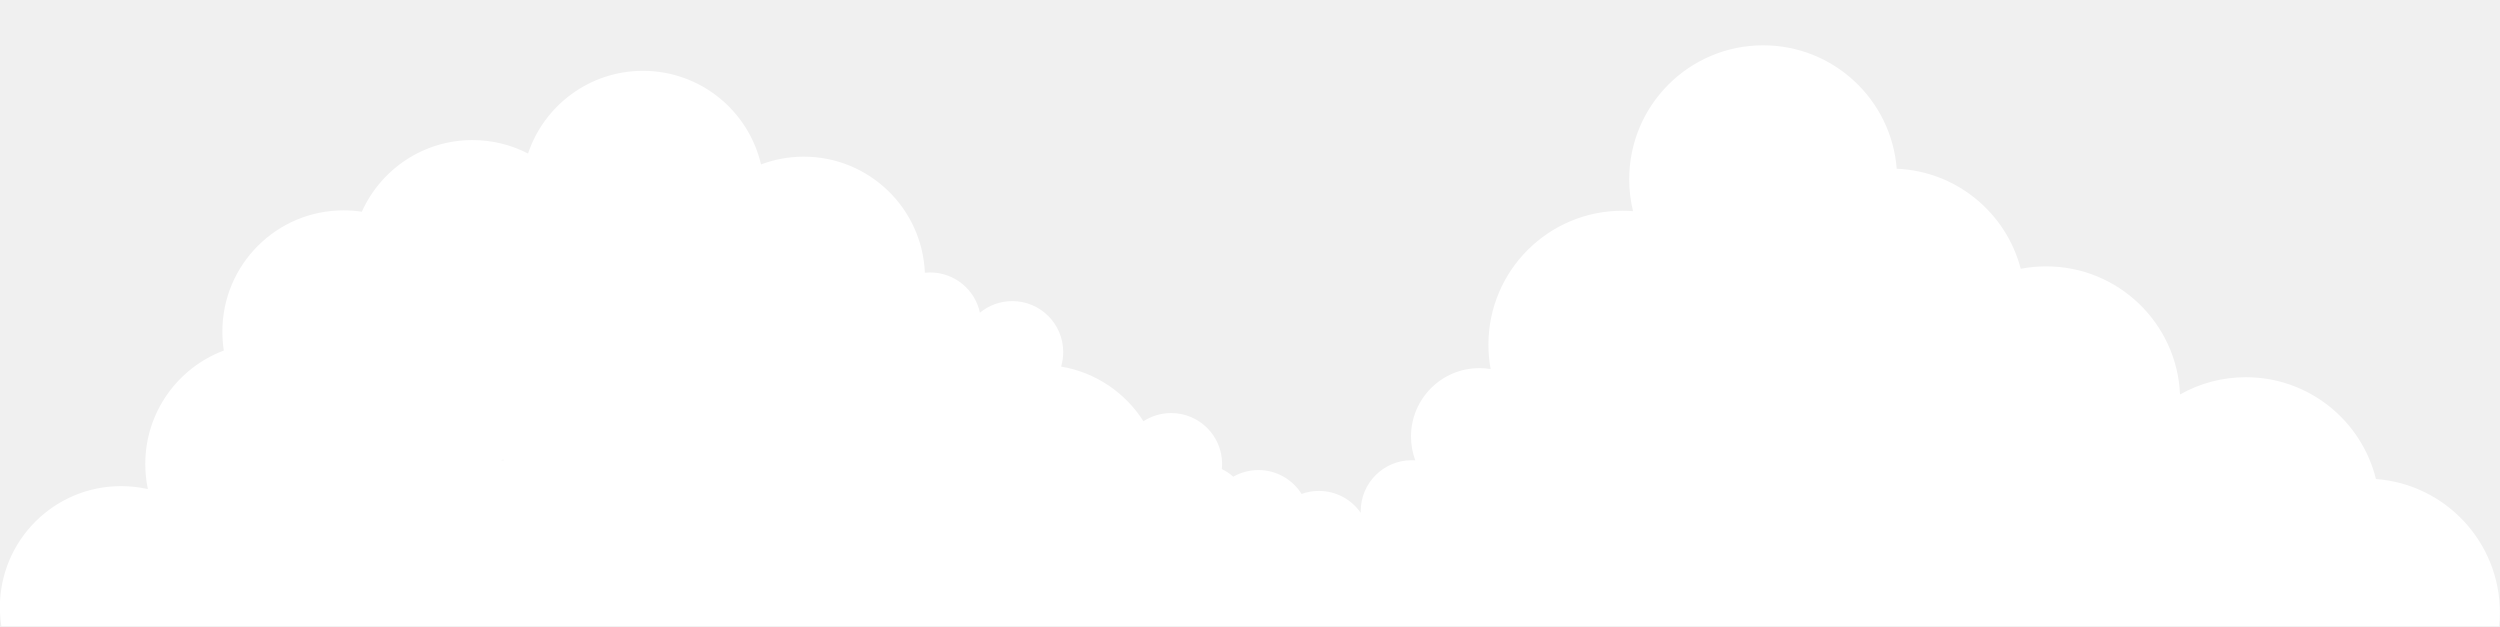
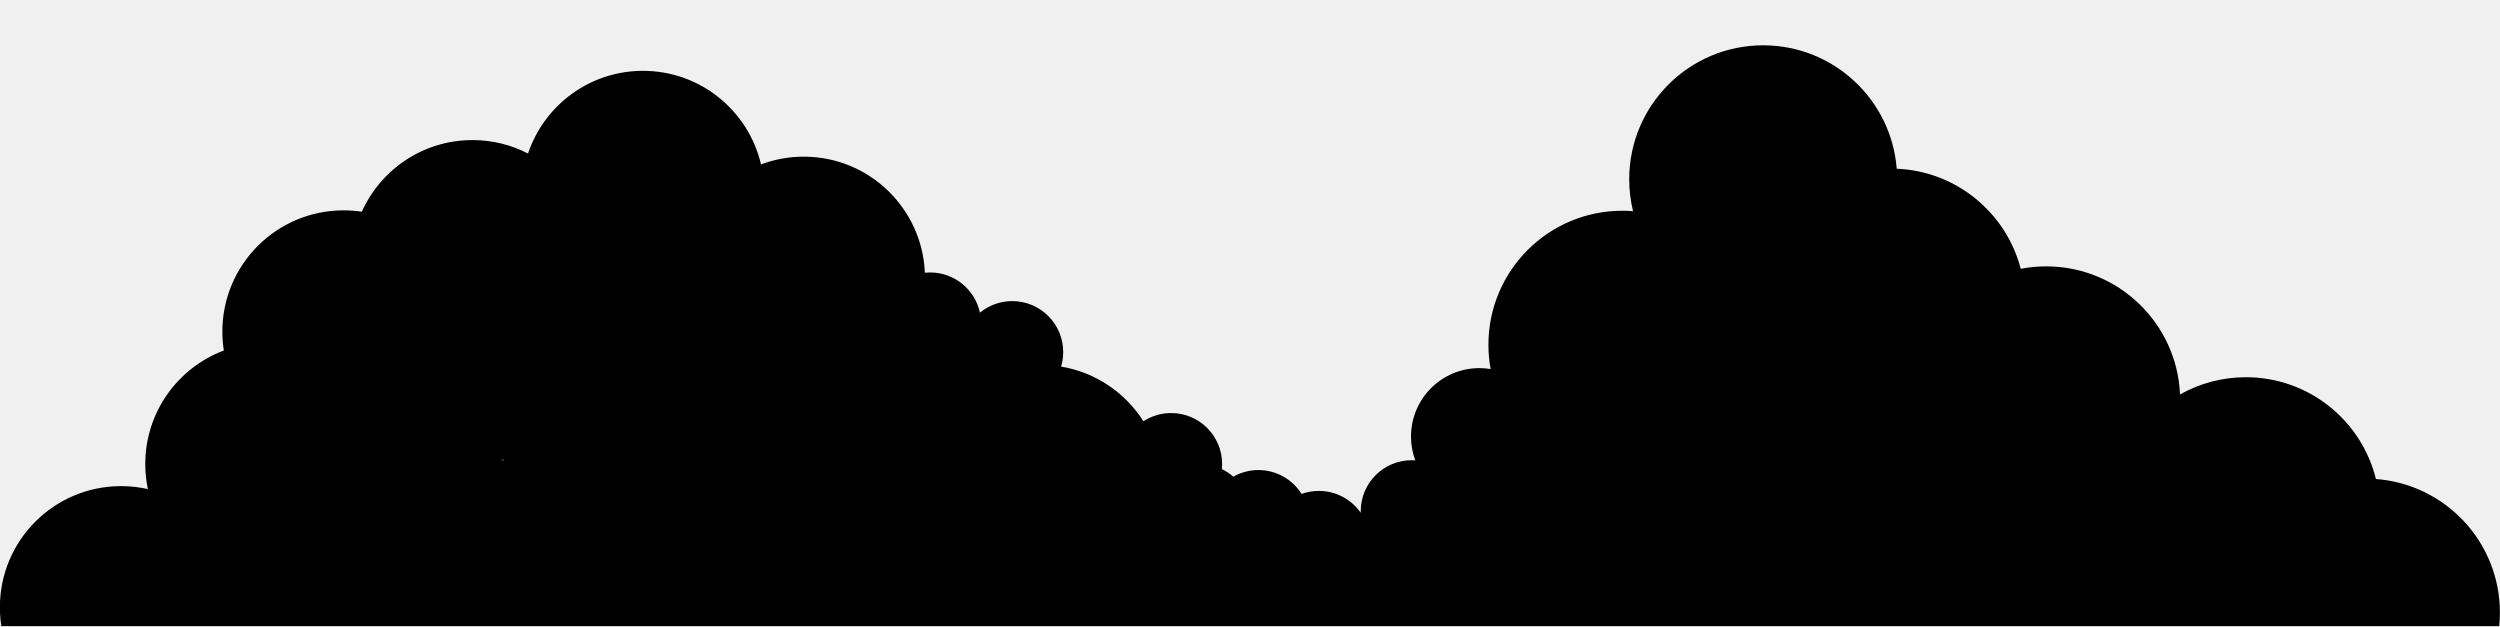
<svg xmlns="http://www.w3.org/2000/svg" width="5087" height="1274" viewBox="0 0 5087 1274" fill="none">
  <g clip-path="url(#clip0)">
-     <path fill-rule="evenodd" clip-rule="evenodd" d="M3587.7 92.204C3731.02 92.204 3848.5 202.817 3859.44 343.329C3981.14 348.374 4082.24 433.223 4111.78 546.924C4128.56 543.693 4145.89 542.001 4163.61 542.001C4310.16 542.001 4429.7 657.662 4435.93 802.682C4475.49 780.314 4521.2 767.547 4569.89 767.547C4697.88 767.547 4805.26 855.767 4834.56 974.717C4975.59 985.119 5086.79 1102.84 5086.79 1246.54C5086.79 1397.07 4964.76 1519.11 4814.22 1519.11C4799.32 1519.11 4784.7 1517.91 4770.46 1515.61L4736.72 1588.7C4198.74 1597.75 3103.2 1618.04 3024.95 1626.74C2946.7 1635.43 1869.28 1605 1340.35 1588.7L1235.05 1423.23C1206.39 1416.54 1179.65 1404.85 1155.8 1389.13C1116.9 1414.76 1070.32 1429.69 1020.25 1429.69C953.789 1429.69 893.471 1403.4 849.124 1360.65C806.696 1395.17 752.572 1415.85 693.615 1415.85C605.459 1415.85 528.107 1369.6 484.507 1300.03C456.235 1405.07 360.324 1482.38 246.357 1482.38C110.161 1482.38 -0.248 1371.97 -0.248 1235.77C-0.248 1099.58 110.161 989.167 246.357 989.167C265.106 989.167 283.365 991.259 300.915 995.223C297.442 978.737 295.615 961.645 295.615 944.126C295.615 838.464 362.068 748.322 455.46 713.215C453.486 700.647 452.461 687.763 452.461 674.64C452.461 538.443 562.87 428.034 699.066 428.034C711.71 428.034 724.131 428.986 736.262 430.821C774.802 344.882 861.106 285.021 961.39 285.021C1002.13 285.021 1040.57 294.902 1074.43 312.398C1107.17 214.604 1199.52 144.131 1308.34 144.131C1425.21 144.131 1523.1 225.437 1548.52 334.573C1575.58 324.367 1604.9 318.783 1635.53 318.783C1768.23 318.783 1876.45 423.595 1881.92 554.95C1885.44 554.588 1889.01 554.403 1892.63 554.403C1942.39 554.403 1983.96 589.47 1993.97 636.24C2011.87 621.513 2034.79 612.671 2059.78 612.671C2117.02 612.671 2163.42 659.072 2163.42 716.31C2163.42 726.6 2161.92 736.54 2159.13 745.923C2229.55 757.651 2289.88 799.219 2326.67 857.193C2342.91 846.626 2362.3 840.487 2383.12 840.487C2440.36 840.487 2486.76 886.888 2486.76 944.126C2486.76 947.626 2486.59 951.085 2486.25 954.495C2494.7 958.601 2502.5 963.821 2509.48 969.964C2524.57 961.378 2542.04 956.475 2560.64 956.475C2597.65 956.475 2630.12 975.867 2648.46 1005.04C2659.44 1001.08 2671.29 998.917 2683.64 998.917C2718.96 998.917 2750.15 1016.58 2768.86 1043.55C2768.82 1042.41 2768.8 1041.27 2768.8 1040.12C2768.8 982.877 2815.2 936.476 2872.44 936.476C2874.92 936.476 2877.37 936.563 2879.8 936.733C2874.18 921.63 2871.12 905.288 2871.12 888.229C2871.12 811.364 2933.43 749.053 3010.29 749.053C3018.07 749.053 3025.7 749.691 3033.13 750.918C3030.18 734.86 3028.64 718.31 3028.64 701.401C3028.64 550.865 3150.68 428.832 3301.21 428.832C3308.51 428.832 3315.75 429.119 3322.91 429.683C3317.83 408.88 3315.13 387.141 3315.13 364.772C3315.13 214.237 3437.16 92.204 3587.7 92.204ZM1025.28 936.527C1024.9 936.149 1024.53 935.771 1024.15 935.392C1022.34 935.775 1020.53 936.138 1018.7 936.481C1019.22 936.478 1019.73 936.476 1020.25 936.476C1021.93 936.476 1023.61 936.493 1025.28 936.527Z" fill="white" />
+     <path fill-rule="evenodd" clip-rule="evenodd" d="M3587.7 92.204C3731.02 92.204 3848.5 202.817 3859.44 343.329C3981.14 348.374 4082.24 433.223 4111.78 546.924C4128.56 543.693 4145.89 542.001 4163.61 542.001C4310.16 542.001 4429.7 657.662 4435.93 802.682C4475.49 780.314 4521.2 767.547 4569.89 767.547C4697.88 767.547 4805.26 855.767 4834.56 974.717C4975.59 985.119 5086.79 1102.84 5086.79 1246.54C5086.79 1397.07 4964.76 1519.11 4814.22 1519.11C4799.32 1519.11 4784.7 1517.91 4770.46 1515.61L4736.72 1588.7C4198.74 1597.75 3103.2 1618.04 3024.95 1626.74C2946.7 1635.43 1869.28 1605 1340.35 1588.7L1235.05 1423.23C1206.39 1416.54 1179.65 1404.85 1155.8 1389.13C1116.9 1414.76 1070.32 1429.69 1020.25 1429.69C953.789 1429.69 893.471 1403.4 849.124 1360.65C806.696 1395.17 752.572 1415.85 693.615 1415.85C605.459 1415.85 528.107 1369.6 484.507 1300.03C456.235 1405.07 360.324 1482.38 246.357 1482.38C110.161 1482.38 -0.248 1371.97 -0.248 1235.77C-0.248 1099.58 110.161 989.167 246.357 989.167C265.106 989.167 283.365 991.259 300.915 995.223C297.442 978.737 295.615 961.645 295.615 944.126C295.615 838.464 362.068 748.322 455.46 713.215C453.486 700.647 452.461 687.763 452.461 674.64C452.461 538.443 562.87 428.034 699.066 428.034C711.71 428.034 724.131 428.986 736.262 430.821C774.802 344.882 861.106 285.021 961.39 285.021C1002.13 285.021 1040.57 294.902 1074.43 312.398C1107.17 214.604 1199.52 144.131 1308.34 144.131C1425.21 144.131 1523.1 225.437 1548.52 334.573C1575.58 324.367 1604.9 318.783 1635.53 318.783C1768.23 318.783 1876.45 423.595 1881.92 554.95C1885.44 554.588 1889.01 554.403 1892.63 554.403C1942.39 554.403 1983.96 589.47 1993.97 636.24C2011.87 621.513 2034.79 612.671 2059.78 612.671C2117.02 612.671 2163.42 659.072 2163.42 716.31C2163.42 726.6 2161.92 736.54 2159.13 745.923C2229.55 757.651 2289.88 799.219 2326.67 857.193C2342.91 846.626 2362.3 840.487 2383.12 840.487C2440.36 840.487 2486.76 886.888 2486.76 944.126C2486.76 947.626 2486.59 951.085 2486.25 954.495C2494.7 958.601 2502.5 963.821 2509.48 969.964C2524.57 961.378 2542.04 956.475 2560.64 956.475C2597.65 956.475 2630.12 975.867 2648.46 1005.04C2659.44 1001.08 2671.29 998.917 2683.64 998.917C2718.96 998.917 2750.15 1016.58 2768.86 1043.55C2768.82 1042.41 2768.8 1041.27 2768.8 1040.12C2768.8 982.877 2815.2 936.476 2872.44 936.476C2874.92 936.476 2877.37 936.563 2879.8 936.733C2874.18 921.63 2871.12 905.288 2871.12 888.229C2871.12 811.364 2933.43 749.053 3010.29 749.053C3018.07 749.053 3025.7 749.691 3033.13 750.918C3030.18 734.86 3028.64 718.31 3028.64 701.401C3028.64 550.865 3150.68 428.832 3301.21 428.832C3308.51 428.832 3315.75 429.119 3322.91 429.683C3317.83 408.88 3315.13 387.141 3315.13 364.772C3315.13 214.237 3437.16 92.204 3587.7 92.204ZM1025.28 936.527C1024.9 936.149 1024.53 935.771 1024.15 935.392C1022.34 935.775 1020.53 936.138 1018.7 936.481C1019.22 936.478 1019.73 936.476 1020.25 936.476C1021.93 936.476 1023.61 936.493 1025.28 936.527Z" fill="black" />
  </g>
  <defs>
    <clipPath id="clip0">
      <rect width="5087" height="1274" fill="white" />
    </clipPath>
  </defs>
</svg>
